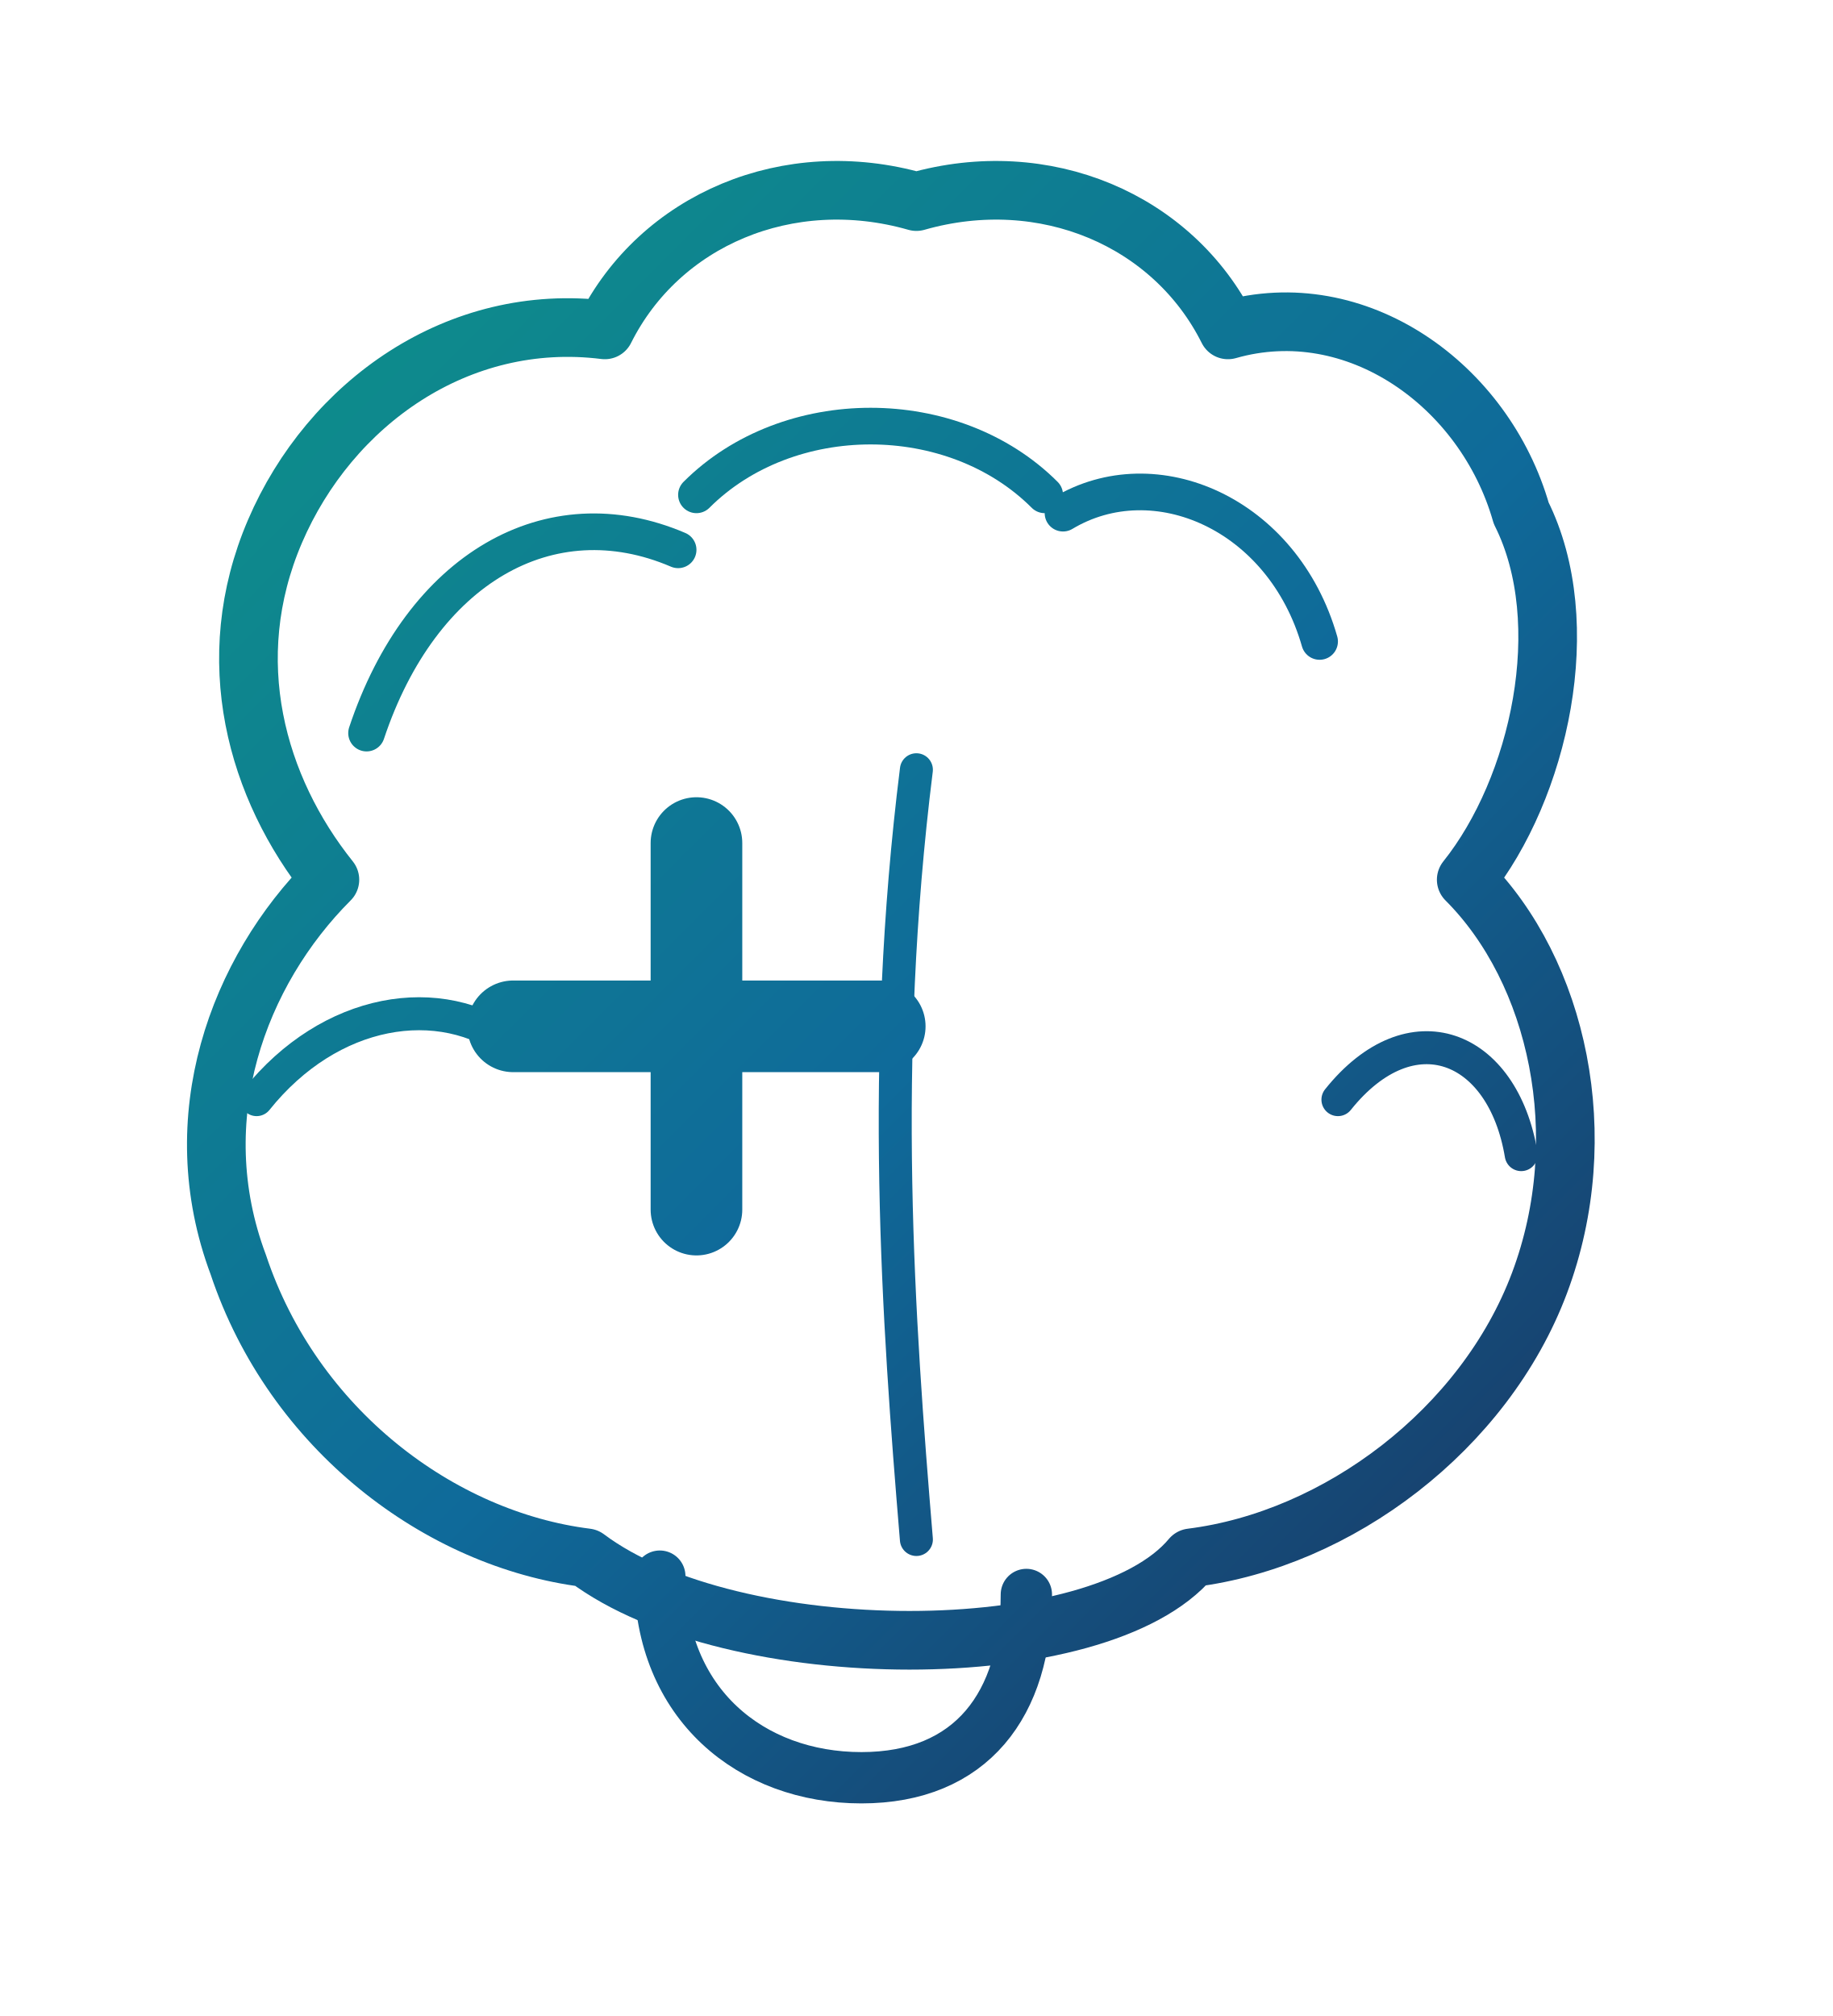
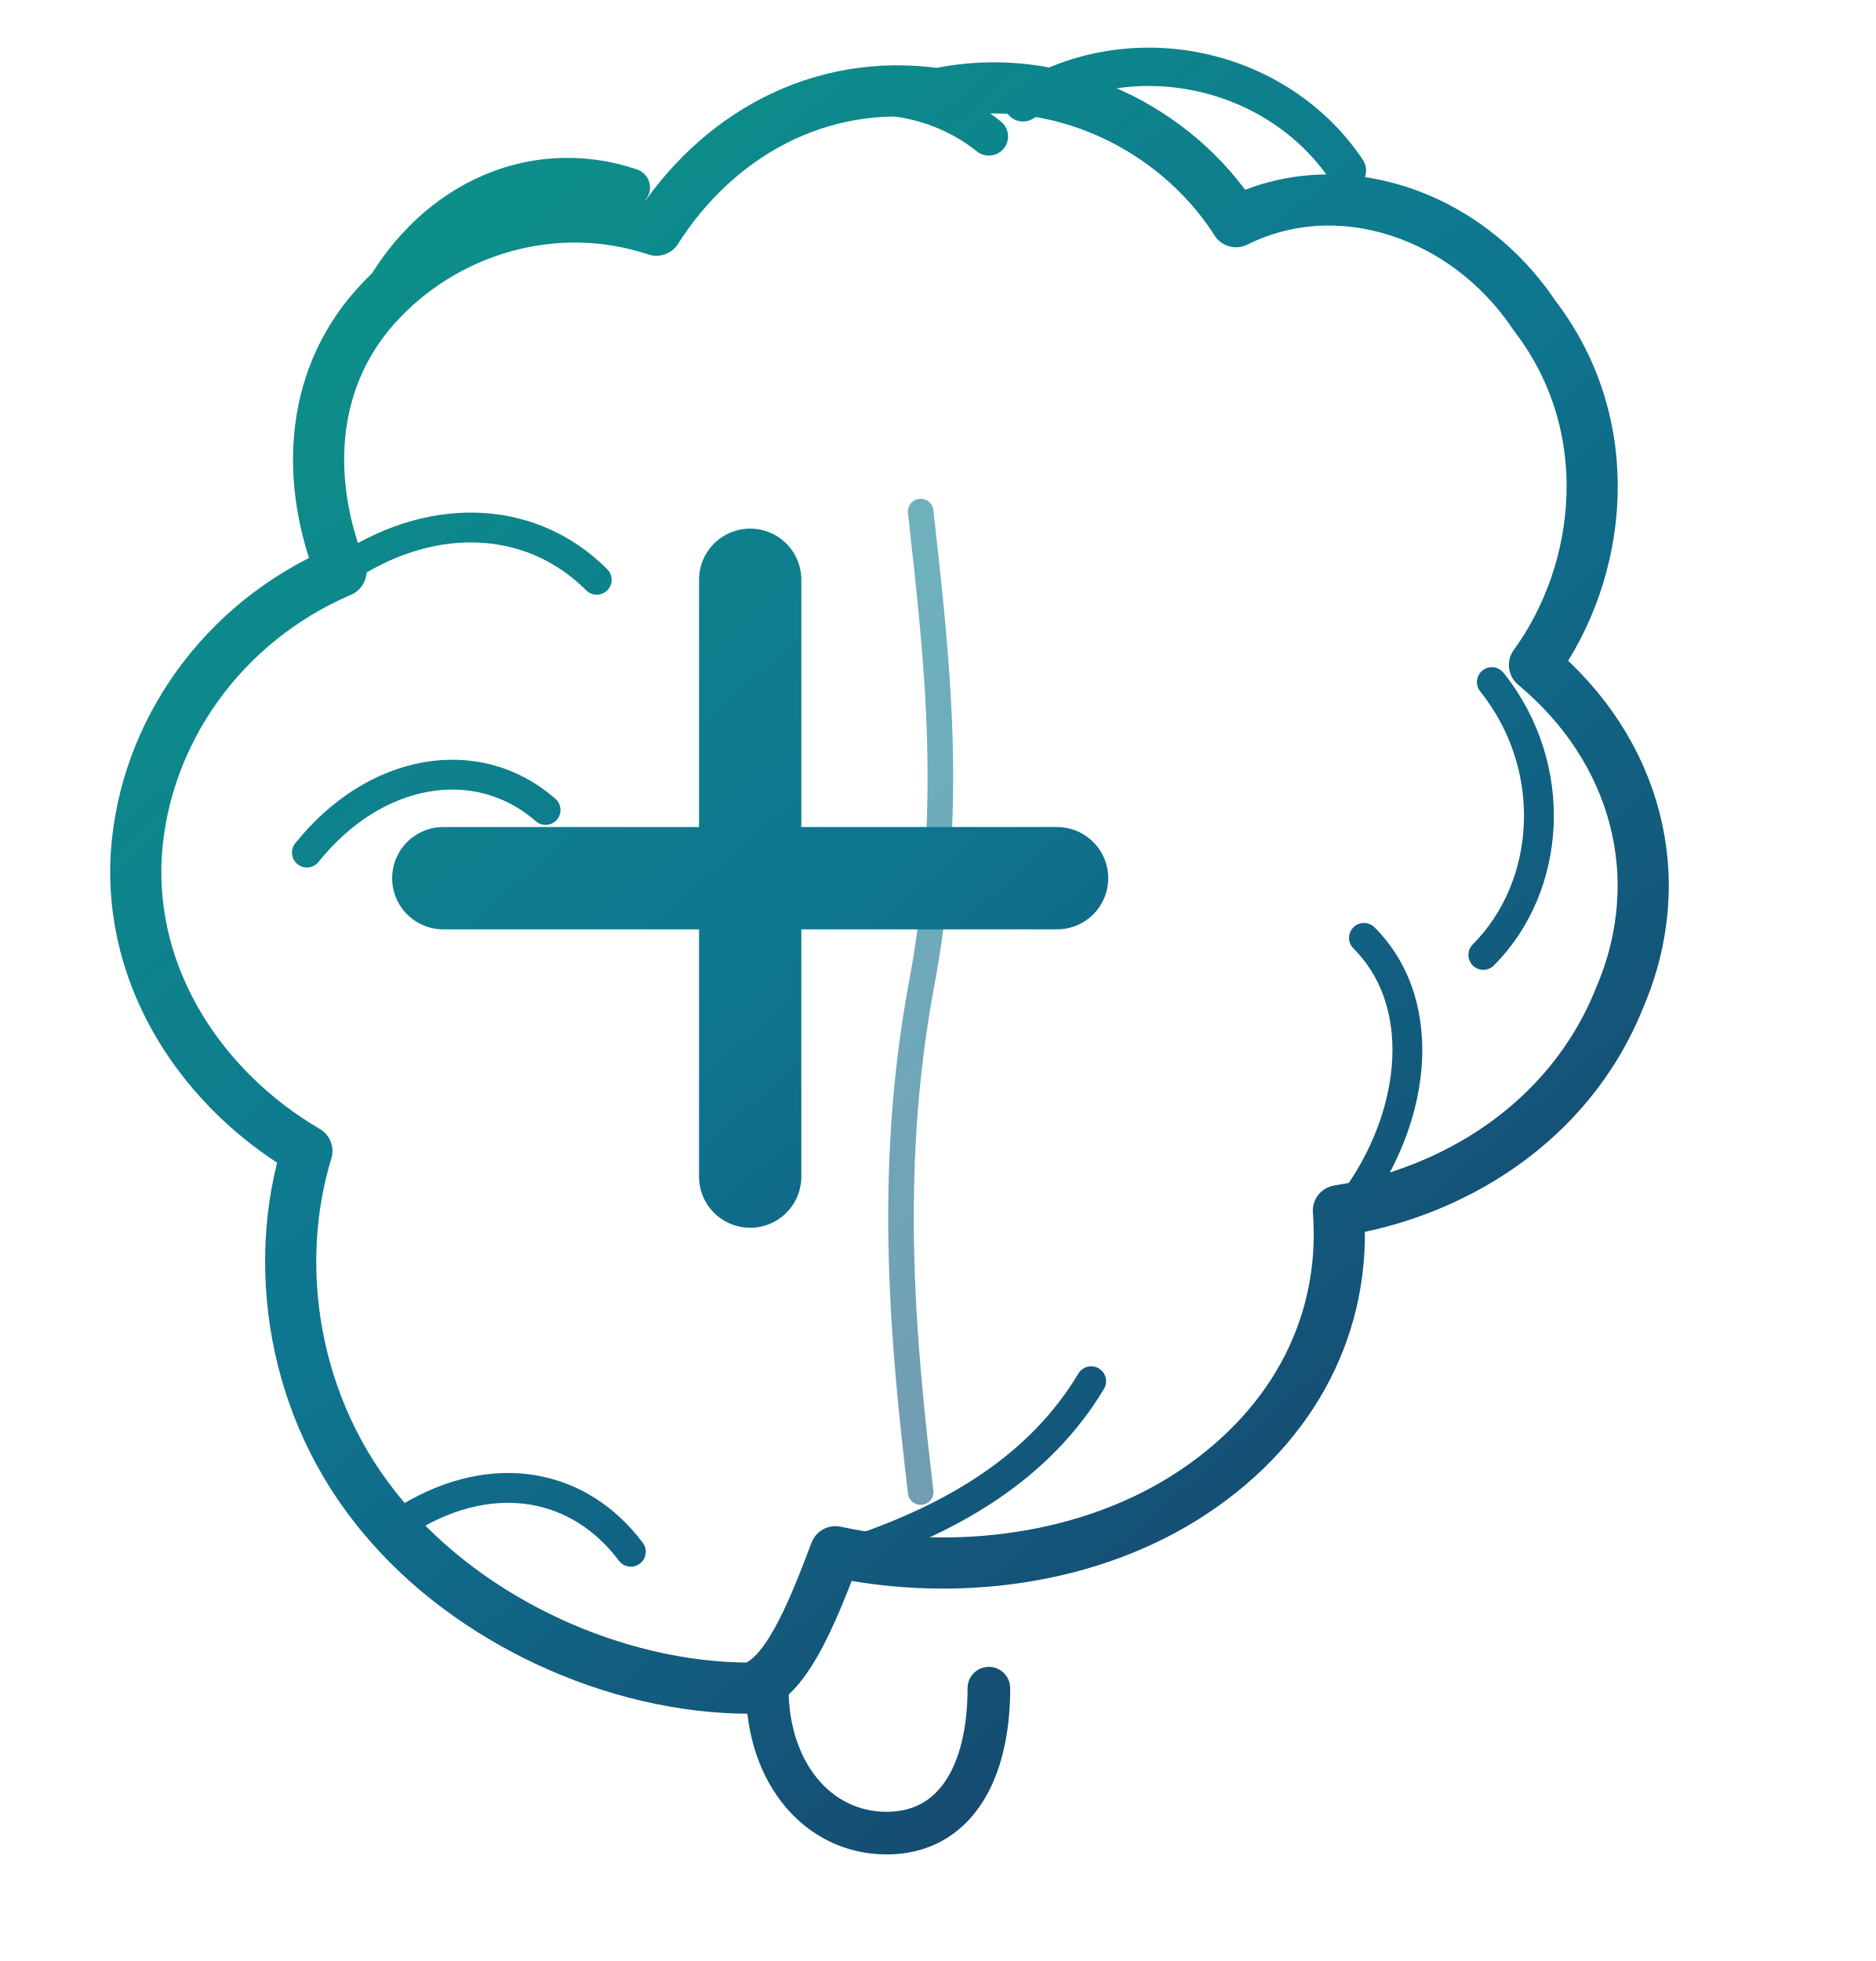
- <svg xmlns="http://www.w3.org/2000/svg" viewBox="0 0 100 110" fill="none">
+ <svg xmlns="http://www.w3.org/2000/svg" viewBox="0 0 220 230" fill="none">
  <defs>
-     <linearGradient id="g" x1="10" y1="10" x2="90" y2="90" gradientUnits="userSpaceOnUse">
+     <linearGradient id="g" x1="30" y1="20" x2="195" y2="210" gradientUnits="userSpaceOnUse">
      <stop offset="0%" stop-color="#0d9488" />
-       <stop offset="55%" stop-color="#0f6a9a" />
+       <stop offset="45%" stop-color="#0e7490" />
      <stop offset="100%" stop-color="#1a3460" />
    </linearGradient>
  </defs>
-   <path d="M 32 85        C 24 84 16 78 13 69        C 10 61 13 53 18 48        C 14 43 12 36 15 29        C 18 22 25 17 33 18        C 36 12 43 9 50 11        C 57 9 64 12 67 18        C 74 16 81 21 83 28        C 86 34 84 43 80 48        C 85 53 87 62 84 70        C 81 78 73 84 65 85        C 60 91 40 91 32 85 Z" stroke="url(#g)" stroke-width="3.2" stroke-linecap="round" stroke-linejoin="round" />
-   <path d="M 20 40 C 23 31 30 27 37 30" stroke="url(#g)" stroke-width="2" stroke-linecap="round" />
-   <path d="M 38 27 C 43 22 52 22 57 27" stroke="url(#g)" stroke-width="2" stroke-linecap="round" />
-   <path d="M 58 28 C 63 25 70 28 72 35" stroke="url(#g)" stroke-width="2" stroke-linecap="round" />
-   <path d="M 14 60 C 18 55 24 54 28 57" stroke="url(#g)" stroke-width="1.8" stroke-linecap="round" />
-   <path d="M 73 60 C 77 55 82 57 83 63" stroke="url(#g)" stroke-width="1.8" stroke-linecap="round" />
-   <path d="M 50 84 C 49 72 48 58 50 42" stroke="url(#g)" stroke-width="1.8" stroke-linecap="round" />
-   <line x1="38" y1="46" x2="38" y2="66" stroke="url(#g)" stroke-width="5" stroke-linecap="round" />
-   <line x1="28" y1="56" x2="48" y2="56" stroke="url(#g)" stroke-width="5" stroke-linecap="round" />
-   <path d="M 36 86 C 36 93 41 97 47 97 C 53 97 56 93 56 87" stroke="url(#g)" stroke-width="2.8" stroke-linecap="round" />
+   <path d="M 88 198        C 72 198 55 190 45 178        C 34 165 32 148 36 135        C 24 128 15 115 16 100        C 17 86  26  73  40  67        C 36  57  36  45  44  36        C 52  27  65  23  77  27        C 84  16  96   9 110  11        C 124   8 138  15 145  26        C 157  20 172  25 180  37        C 190  50 188  67 180  78        C 192  88 196 103 190 117        C 184 132 170 140 157 142        C 158 155 152 167 140 175        C 128 183 112 185  98 182        C 95  190  92 197  88 198 Z" stroke="url(#g)" stroke-width="6" stroke-linecap="round" stroke-linejoin="round" />
+   <path d="M 44 36 C 50 24 62 18 74 22" stroke="url(#g)" stroke-width="4.5" stroke-linecap="round" />
+   <path d="M 80 22 C 90 10 106 8 116 16" stroke="url(#g)" stroke-width="4.5" stroke-linecap="round" />
+   <path d="M 120 12 C 133 4 150 8 158 20" stroke="url(#g)" stroke-width="4.5" stroke-linecap="round" />
+   <path d="M 36 100 C 44 90 56 88 64 95" stroke="url(#g)" stroke-width="3.5" stroke-linecap="round" />
+   <path d="M 40 67  C 50 60 62 60 70 68" stroke="url(#g)" stroke-width="3.5" stroke-linecap="round" />
+   <path d="M 175 80 C 183 90 182 104 174 112" stroke="url(#g)" stroke-width="3.5" stroke-linecap="round" />
+   <path d="M 158 142 C 166 132 168 118 160 110" stroke="url(#g)" stroke-width="3.5" stroke-linecap="round" />
+   <path d="M 48 178 C 58 172 68 174 74 182" stroke="url(#g)" stroke-width="3.5" stroke-linecap="round" />
+   <path d="M 100 182 C 112 178 122 172 128 162" stroke="url(#g)" stroke-width="3.5" stroke-linecap="round" />
+   <path d="M 108 175 C 106 158 104 138 108 116 C 112 95 110 78 108 60" stroke="url(#g)" stroke-width="3" stroke-linecap="round" opacity="0.6" />
+   <line x1="88" y1="68" x2="88" y2="138" stroke="url(#g)" stroke-width="12" stroke-linecap="round" />
+   <line x1="52" y1="103" x2="124" y2="103" stroke="url(#g)" stroke-width="12" stroke-linecap="round" />
+   <path d="M 90 198 C 90 208 96 215 104 215 C 112 215 116 208 116 198" stroke="url(#g)" stroke-width="5" stroke-linecap="round" />
</svg>
